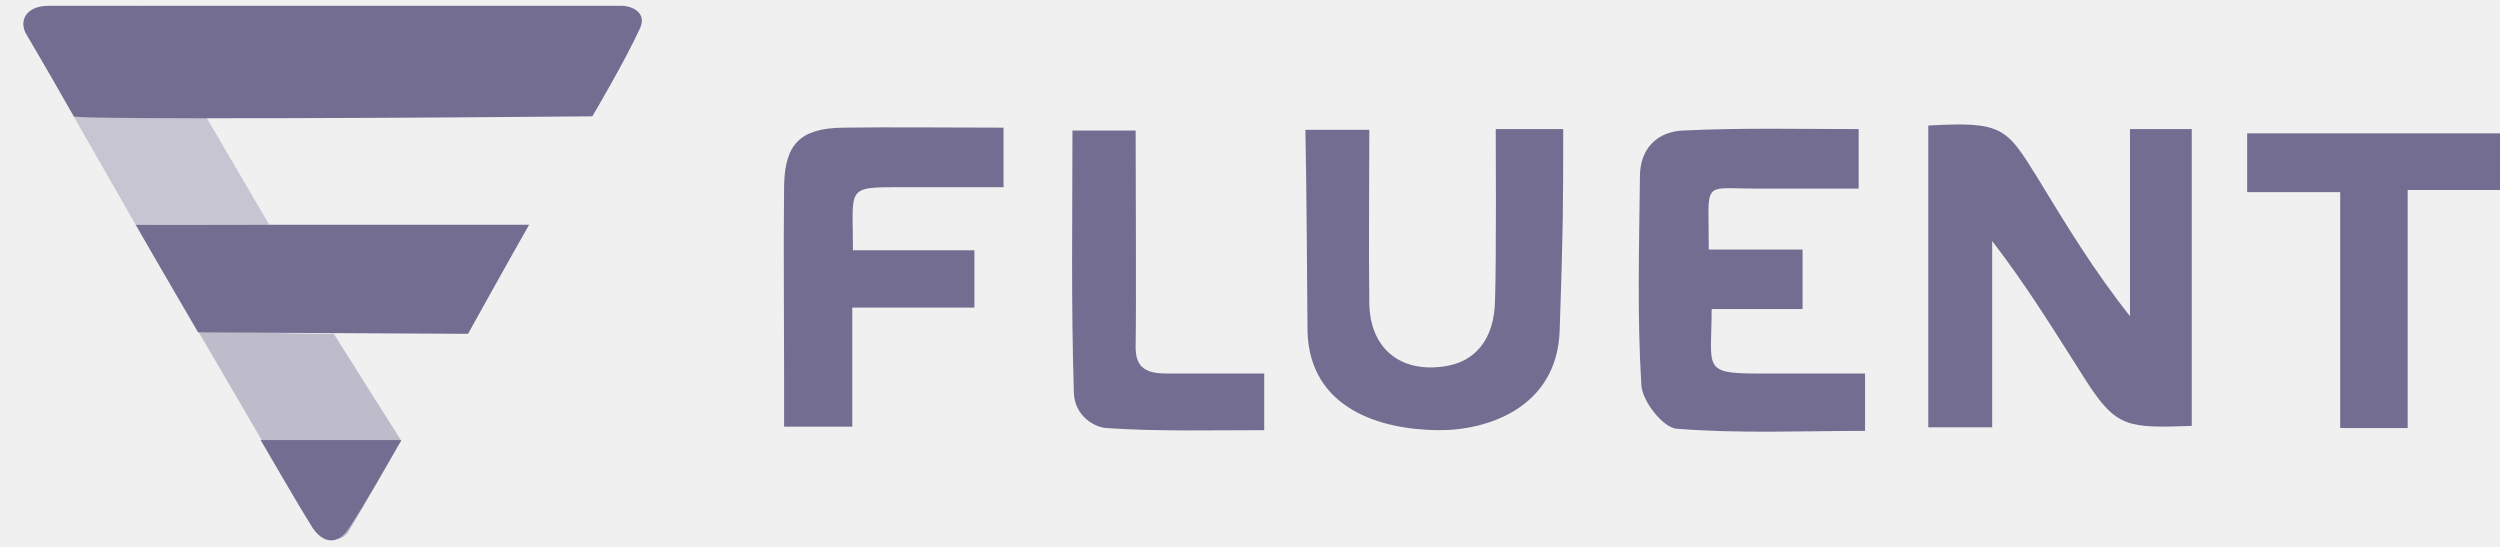
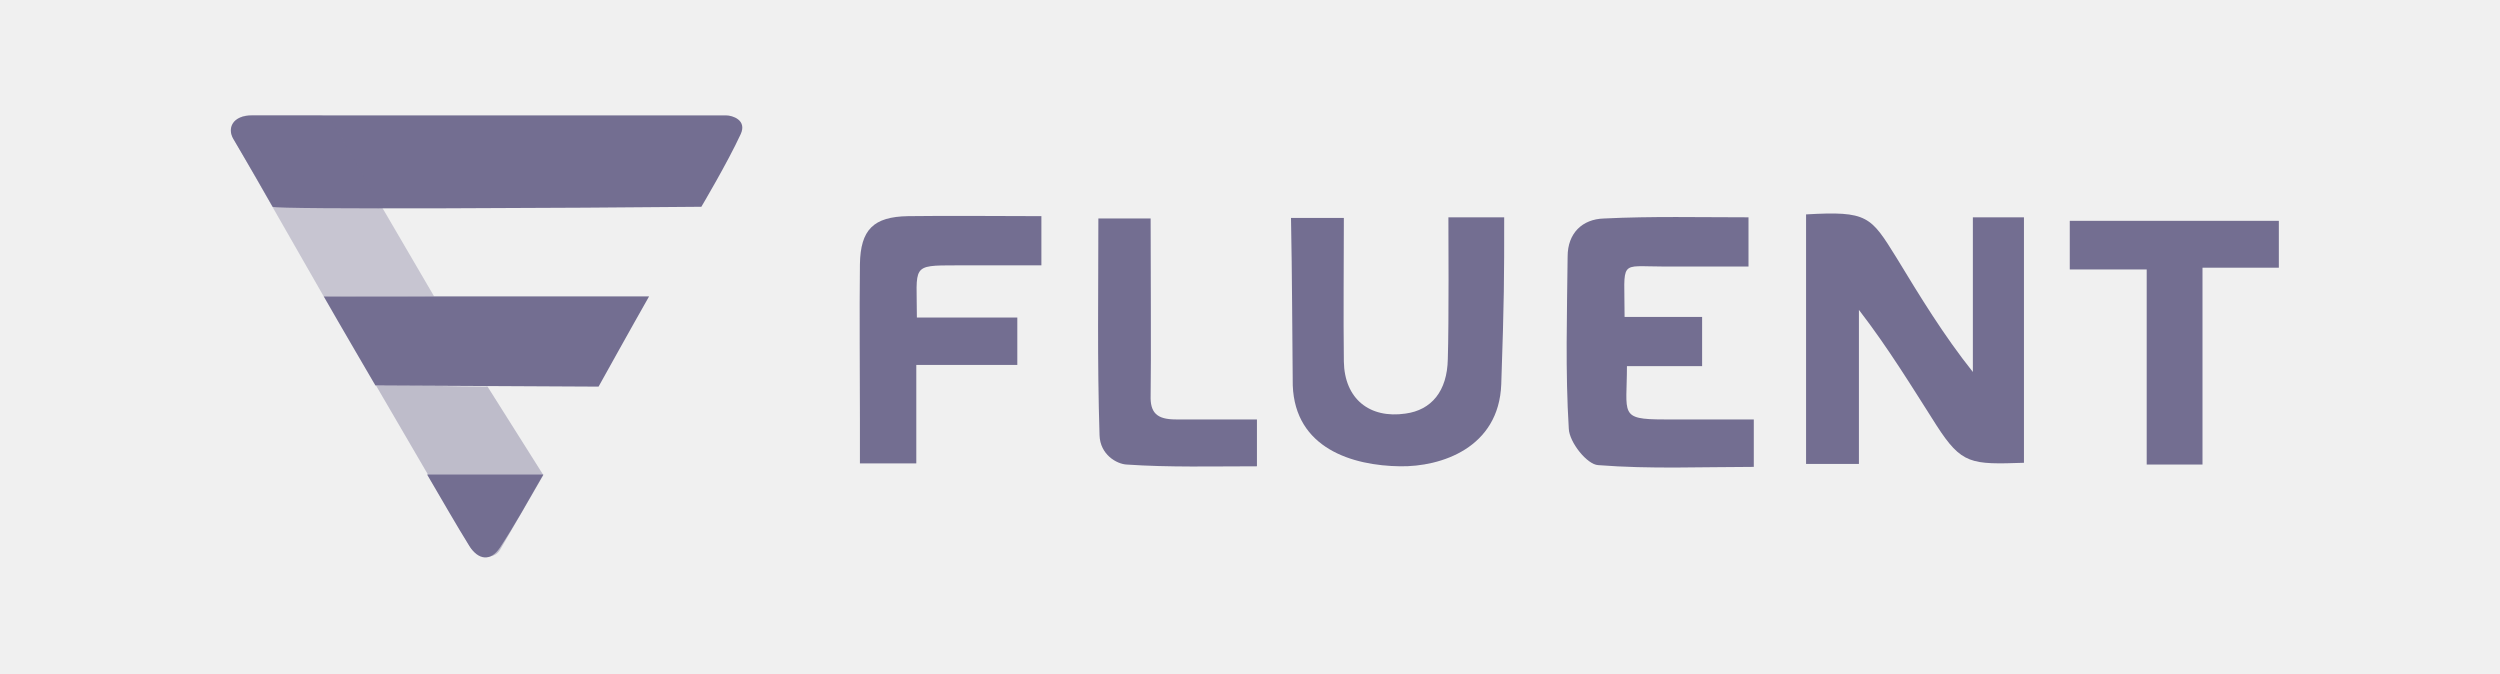
- <svg xmlns="http://www.w3.org/2000/svg" width="215" height="47" viewBox="0 0 215 47" fill="none">
-   <g clip-path="url(#clip0_41_867)">
-     <path d="M55.033 2.45C53.689 5.374 50.94 10.005 50.94 10.005C38.663 10.127 6.536 10.309 6.352 10.005C3.726 5.374 2.565 3.485 2.26 2.937C1.649 1.901 2.077 0.5 4.276 0.5C20.462 0.5 37.258 0.5 53.506 0.5C54.178 0.5 55.705 0.987 55.033 2.45Z" fill="#736E91" />
-     <path d="M215 16.341H207.06V36.813H201.257V16.524H193.256V11.467H215V16.341Z" fill="#736E91" />
-     <path d="M183.116 11.101H188.491V36.63C182.994 36.813 182.017 36.813 179.391 32.73C176.825 28.709 174.382 24.688 171.328 20.728V36.752H165.831V10.797C172.244 10.431 172.55 10.979 175.237 15.305C177.68 19.326 180.124 23.348 183.178 27.186V11.101H183.116Z" fill="#736E91" />
-     <path d="M159.845 11.101V16.219C156.852 16.219 153.92 16.219 150.989 16.219C146.286 16.219 146.957 15.427 146.957 21.459H155.02V26.577H147.202C147.202 31.573 146.347 32.121 151.05 32.121C154.104 32.121 157.158 32.121 160.395 32.121V37.056C155.081 37.056 149.584 37.3 144.209 36.873C143.048 36.812 141.216 34.497 141.155 33.096C140.788 27.125 140.972 21.154 141.033 15.183C141.033 12.746 142.56 11.284 144.82 11.223C149.828 10.979 154.776 11.101 159.845 11.101Z" fill="#736E91" />
-     <path d="M112.264 11.162H117.761C117.761 16.219 117.7 21.154 117.761 26.089C117.822 29.989 120.449 32.06 124.175 31.512C126.862 31.146 128.511 29.197 128.572 25.846C128.695 22.068 128.634 12.381 128.634 11.101H134.436C134.436 17.438 134.436 19.57 134.131 28.466C133.886 35.107 127.839 37.056 123.625 36.995C118.616 36.934 112.692 35.107 112.447 28.587C112.386 22.677 112.386 17.438 112.264 11.162Z" fill="#736E91" />
-     <path d="M86.305 10.979V16.097C83.251 16.097 80.381 16.097 77.449 16.097C72.685 16.097 73.356 16.097 73.356 21.52H83.801V26.455H73.296V36.691H67.432C67.432 35.168 67.432 33.583 67.432 32.06C67.432 26.699 67.371 21.337 67.432 15.976C67.493 12.381 68.837 11.04 72.44 10.979C77.021 10.918 81.541 10.979 86.305 10.979Z" fill="#736E91" />
-     <path d="M45.504 19.326C43.733 22.434 40.251 28.709 40.251 28.709L17.041 28.587C17.041 28.587 13.193 22.007 11.666 19.326C23.149 19.326 33.838 19.326 45.504 19.326Z" fill="#736E91" />
-     <path d="M108.722 32.121V36.995C104.263 36.995 99.56 37.117 95.162 36.812C94.124 36.752 92.413 35.777 92.352 33.766C92.108 25.968 92.23 18.839 92.23 11.223H97.666C97.666 14.452 97.727 26.699 97.666 29.623C97.605 31.451 98.338 32.121 100.293 32.121C102.797 32.121 105.851 32.121 108.722 32.121Z" fill="#736E91" />
-     <path d="M22.416 37.848C26.936 37.848 29.807 37.848 34.51 37.848C32.861 40.712 31.517 43.149 29.99 45.464C29.013 46.926 27.73 46.744 26.814 45.282C25.409 43.027 24.065 40.651 22.416 37.848Z" fill="#736E91" />
-     <path opacity="0.4" d="M28.707 28.709C24.859 28.709 20.95 28.526 17.102 28.587L26.875 45.342C27.547 46.5 29.318 46.805 29.99 45.708L34.51 37.909L28.707 28.709Z" fill="#736E91" />
-     <path opacity="0.33" d="M11.666 19.326C12.155 19.266 22.294 19.326 23.149 19.326L12.643 1.353C12.338 0.805 11.788 0.5 11.178 0.5H3.848C2.443 0.561 1.588 1.779 2.321 2.998L11.666 19.326Z" fill="#736E91" />
-   </g>
-   <defs>
-     <clipPath id="clip0_41_867">
-       <rect width="215" height="46" fill="white" transform="translate(0 0.5)" />
-     </clipPath>
-   </defs>
+ <svg xmlns="http://www.w3.org/2000/svg" width="260" height="70" viewBox="0 0 260 70" fill="none">
+   <path d="M77.033 13.95C75.689 16.874 72.94 21.505 72.94 21.505C60.663 21.627 28.535 21.809 28.352 21.505C25.726 16.874 24.565 14.985 24.26 14.437C23.649 13.401 24.077 12 26.276 12C42.462 12 59.258 12 75.506 12C76.178 12 77.705 12.487 77.033 13.95Z" fill="#736E91" />
+   <path d="M237 27.841H229.06V48.312H223.257V28.024H215.256V22.967H237V27.841Z" fill="#736E91" />
+   <path d="M205.116 22.601H210.491V48.13C204.994 48.313 204.017 48.313 201.391 44.23C198.825 40.209 196.382 36.188 193.328 32.228V48.252H187.831V22.297C194.244 21.931 194.55 22.48 197.237 26.805C199.68 30.826 202.124 34.848 205.178 38.686V22.601H205.116Z" fill="#736E91" />
+   <path d="M181.845 22.601V27.719C178.852 27.719 175.92 27.719 172.989 27.719C168.285 27.719 168.957 26.927 168.957 32.959H177.02V38.077H169.202C169.202 43.073 168.347 43.621 173.05 43.621C176.104 43.621 179.158 43.621 182.395 43.621V48.556C177.081 48.556 171.584 48.8 166.209 48.373C165.048 48.312 163.216 45.997 163.155 44.596C162.788 38.625 162.972 32.654 163.033 26.683C163.033 24.246 164.56 22.784 166.82 22.723C171.828 22.479 176.776 22.601 181.845 22.601Z" fill="#736E91" />
+   <path d="M134.264 22.662H139.761C139.761 27.719 139.7 32.654 139.761 37.589C139.822 41.489 142.449 43.56 146.175 43.012C148.862 42.646 150.511 40.697 150.572 37.346C150.695 33.568 150.634 23.881 150.634 22.601H156.436C156.436 28.938 156.436 31.07 156.131 39.966C155.886 46.607 149.839 48.556 145.625 48.495C140.616 48.434 134.692 46.607 134.447 40.087C134.386 34.178 134.386 28.938 134.264 22.662Z" fill="#736E91" />
+   <path d="M108.305 22.48V27.597C105.251 27.597 102.381 27.597 99.449 27.597C94.685 27.597 95.356 27.597 95.356 33.02H105.801V37.955H95.295V48.191H89.432C89.432 46.668 89.432 45.083 89.432 43.56C89.432 38.199 89.371 32.837 89.432 27.476C89.493 23.881 90.837 22.54 94.44 22.48C99.021 22.419 103.541 22.48 108.305 22.48Z" fill="#736E91" />
+   <path d="M67.504 30.826C65.733 33.934 62.251 40.209 62.251 40.209L39.041 40.087C39.041 40.087 35.193 33.507 33.666 30.826C45.149 30.826 55.838 30.826 67.504 30.826Z" fill="#736E91" />
+   <path d="M130.722 43.621V48.495C126.263 48.495 121.56 48.617 117.162 48.312C116.124 48.252 114.413 47.277 114.352 45.266C114.108 37.468 114.23 30.339 114.23 22.723H119.666C119.666 25.952 119.727 38.199 119.666 41.123C119.605 42.951 120.338 43.621 122.293 43.621C124.797 43.621 127.851 43.621 130.722 43.621Z" fill="#736E91" />
+   <path d="M44.416 49.348C48.936 49.348 51.807 49.348 56.51 49.348C54.861 52.212 53.517 54.649 51.99 56.964C51.013 58.426 49.73 58.244 48.814 56.782C47.409 54.527 46.065 52.151 44.416 49.348Z" fill="#736E91" />
+   <path opacity="0.4" d="M50.707 40.209C46.859 40.209 42.95 40.026 39.102 40.087L48.875 56.842C49.547 58 51.318 58.305 51.99 57.208L56.51 49.409L50.707 40.209Z" fill="#736E91" />
+   <path opacity="0.33" d="M33.666 30.826C34.155 30.766 44.294 30.826 45.149 30.826L34.644 12.853C34.338 12.305 33.788 12 33.178 12H25.848C24.443 12.061 23.588 13.28 24.321 14.498L33.666 30.826Z" fill="#736E91" />
</svg>
